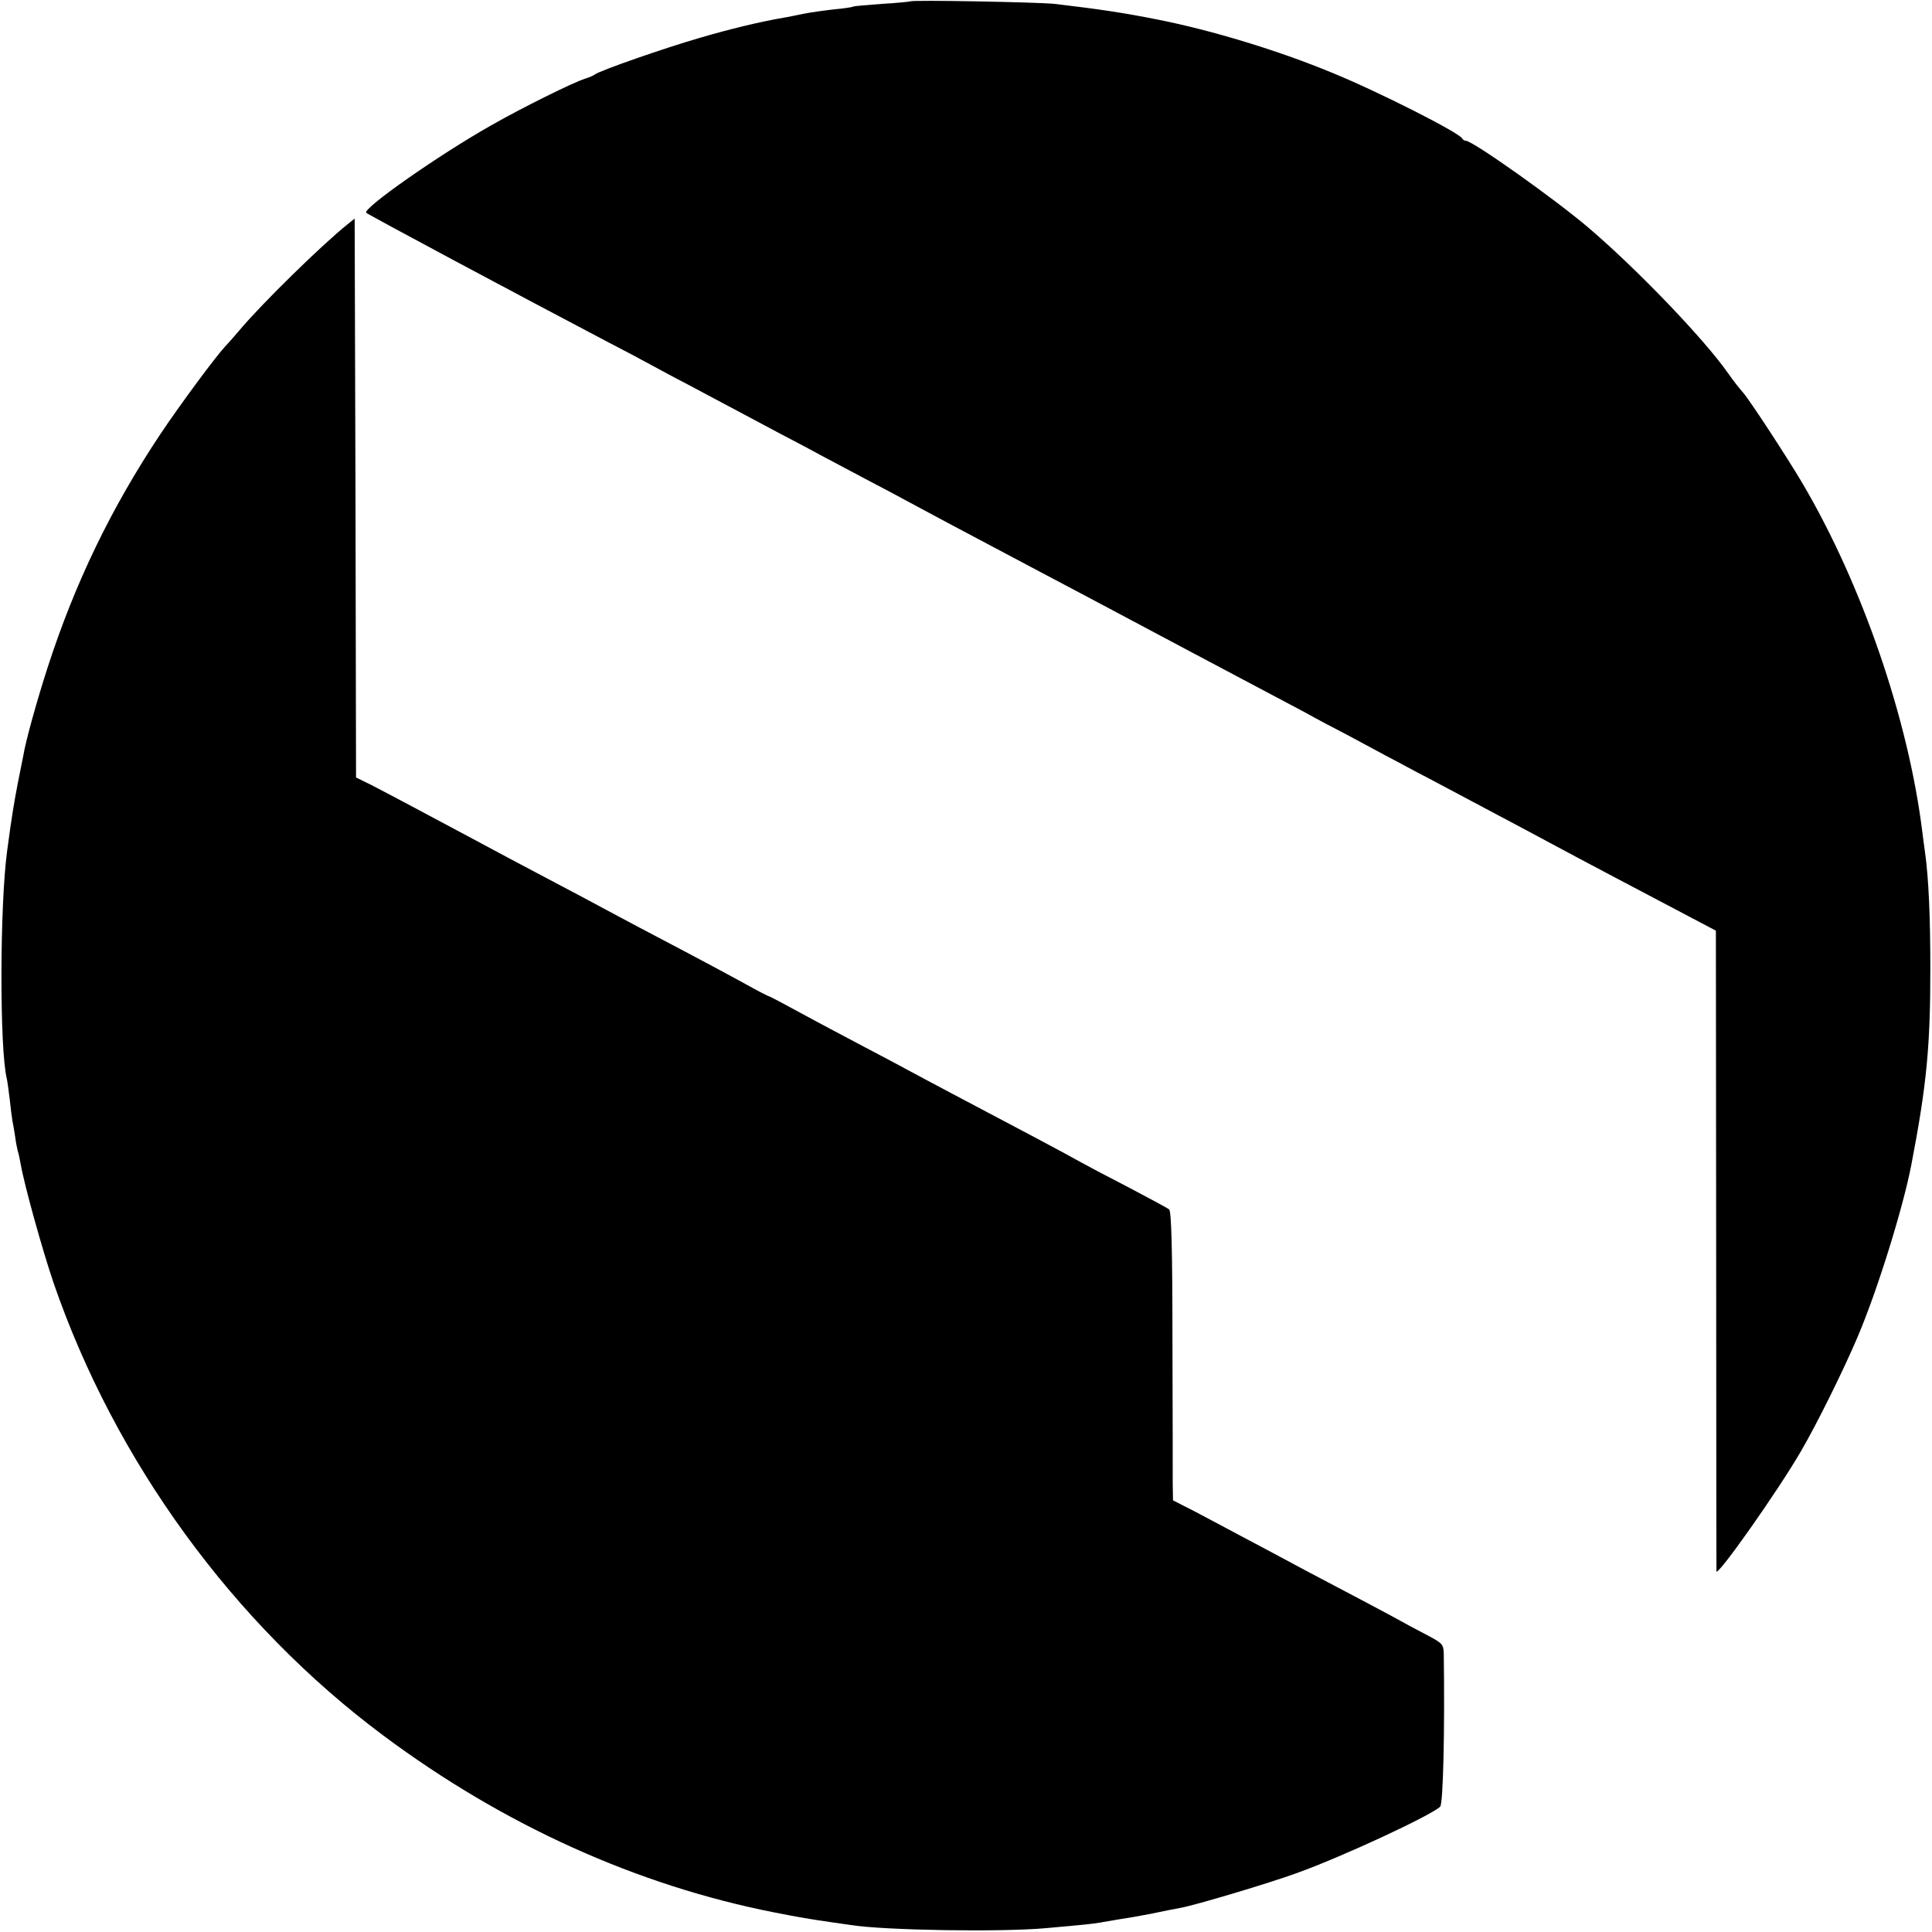
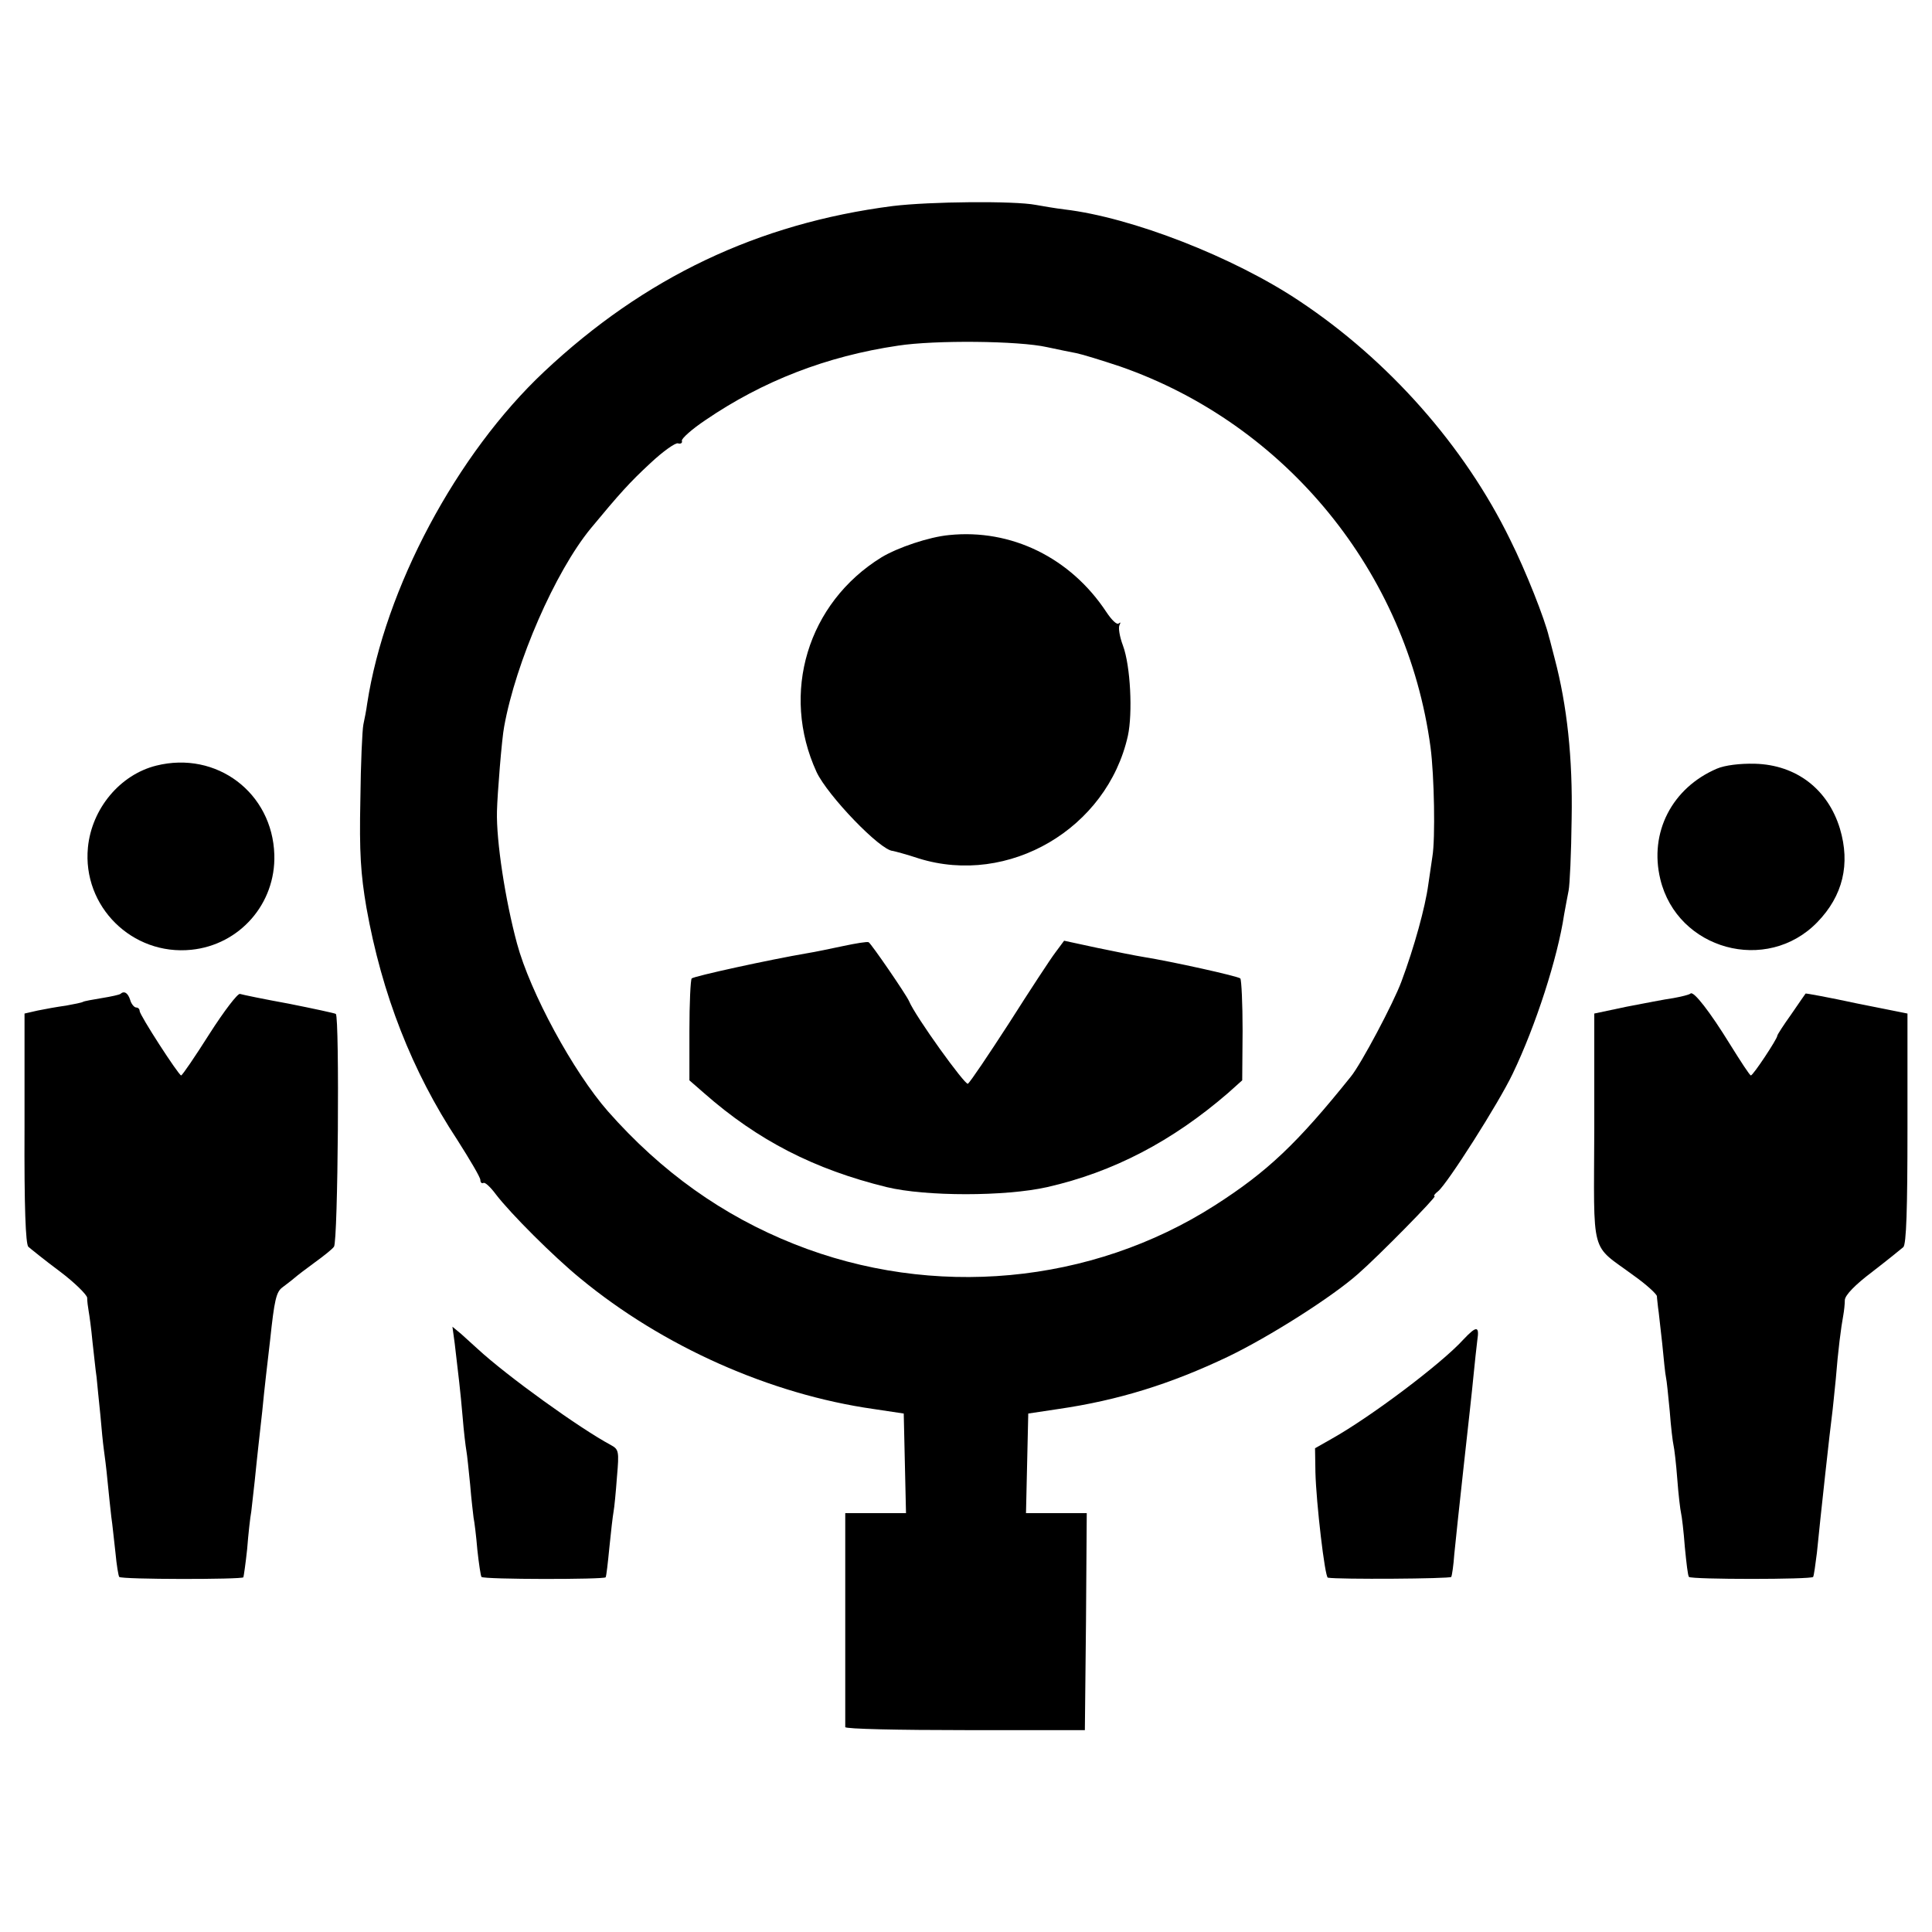
- <svg xmlns="http://www.w3.org/2000/svg" version="1.0" width="700pt" height="700pt" viewBox="0 0 700 700" preserveAspectRatio="xMidYMid meet">
-   <g transform="translate(0,700) scale(0.1,-0.1)" fill="#000000" stroke="none">
-     <path d="M3298 6995 c-2 -1 -48 -6 -102 -9 -55 -4 -102 -8 -105 -10 -3 -2 -35 -7 -70 -10 -35 -4 -85 -11 -110 -16 -25 -5 -57 -12 -71 -14 -83 -14 -199 -42 -304 -73 -125 -36 -364 -119 -381 -133 -5 -4 -21 -11 -35 -15 -42 -13 -228 -105 -340 -169 -188 -106 -468 -302 -453 -317 7 -7 538 -291 873 -467 58 -30 128 -67 155 -82 28 -15 88 -48 135 -72 185 -99 249 -132 340 -181 52 -27 118 -62 145 -77 28 -15 100 -53 160 -85 61 -32 133 -70 160 -85 28 -15 89 -48 138 -74 222 -118 417 -221 502 -266 39 -21 216 -115 395 -210 179 -95 358 -190 398 -211 39 -22 107 -58 150 -80 42 -23 109 -58 147 -79 39 -20 108 -58 155 -82 47 -25 119 -63 160 -85 41 -22 120 -64 175 -93 55 -30 145 -77 200 -107 55 -29 190 -101 301 -159 l201 -106 1 -1156 c0 -637 1 -1161 1 -1165 2 -22 225 294 308 438 57 98 153 292 203 410 71 166 165 468 195 624 56 291 69 431 69 711 0 186 -6 326 -19 420 -3 19 -7 53 -10 75 -50 407 -218 897 -435 1265 -53 90 -191 301 -214 327 -18 21 -31 37 -55 71 -87 124 -326 373 -501 523 -121 104 -424 319 -449 319 -5 0 -11 4 -13 8 -8 20 -306 171 -473 239 -196 81 -434 153 -630 192 -126 25 -213 38 -375 57 -56 6 -516 15 -522 9z" />
-     <path d="M1260 6188 c-96 -77 -312 -289 -391 -383 -19 -22 -42 -49 -53 -60 -37 -40 -164 -212 -233 -315 -180 -270 -311 -541 -411 -850 -38 -118 -79 -264 -88 -320 -3 -14 -11 -56 -19 -95 -15 -78 -23 -127 -39 -247 -27 -197 -28 -722 -1 -828 2 -8 6 -40 10 -71 3 -31 8 -67 10 -80 3 -13 7 -39 10 -58 2 -18 7 -41 9 -50 3 -9 8 -31 11 -49 13 -75 77 -306 119 -430 223 -647 652 -1236 1196 -1641 435 -324 918 -542 1415 -640 97 -19 127 -24 210 -36 22 -3 54 -8 70 -10 120 -19 544 -26 705 -11 146 13 164 15 195 20 17 3 48 8 70 12 22 3 74 12 115 20 41 9 89 18 105 21 53 9 327 91 425 127 169 61 484 208 518 240 11 11 17 279 13 556 -1 32 -6 37 -59 65 -31 16 -91 48 -132 71 -41 22 -131 70 -200 106 -69 36 -161 85 -205 109 -44 23 -129 69 -190 101 -60 32 -129 69 -152 80 l-43 22 -1 60 c0 34 0 269 -1 523 0 328 -4 465 -12 471 -6 5 -73 41 -149 81 -76 39 -157 82 -180 95 -51 29 -210 113 -462 246 -55 29 -122 65 -150 80 -27 15 -99 53 -160 85 -60 32 -163 86 -227 121 -64 35 -119 64 -121 64 -3 0 -40 19 -83 43 -73 40 -130 71 -379 202 -49 26 -117 62 -150 80 -33 18 -105 56 -160 85 -129 68 -219 116 -325 173 -191 102 -298 159 -347 184 l-53 26 -2 1013 -3 1012 -25 -20z" />
+ <svg xmlns="http://www.w3.org/2000/svg" version="1.0" width="512pt" height="512pt" viewBox="0 0 512 512" preserveAspectRatio="xMidYMid meet">
+   <g transform="translate(0,512) scale(0.1,-0.1)" fill="#000000" stroke="none">
+     <path d="M2366 4574 c-358 -46 -659 -190 -924 -439 -232 -218 -422 -574 -469 -880 -2 -16 -7 -41 -10 -55 -3 -14 -7 -104 -8 -200 -3 -139 1 -197 16 -285 41 -230 121 -434 241 -616 33 -52 61 -99 61 -106 0 -7 4 -10 8 -8 4 3 19 -11 33 -30 39 -51 153 -165 224 -223 218 -180 503 -307 777 -346 l80 -12 3 -132 3 -132 -81 0 -80 0 0 -280 c0 -154 0 -283 0 -287 0 -5 143 -8 318 -8 l317 0 3 288 2 287 -80 0 -81 0 3 132 3 132 80 12 c158 23 297 66 450 139 108 52 274 157 344 219 56 49 210 206 203 206 -4 0 0 6 9 13 24 19 161 234 198 312 61 127 119 307 136 421 4 21 9 50 12 64 3 14 7 99 8 190 3 161 -12 300 -45 425 -6 22 -12 48 -15 57 -11 47 -61 174 -103 258 -121 248 -322 475 -558 632 -175 117 -445 222 -623 243 -25 3 -59 9 -76 12 -57 11 -280 9 -379 -3z m409 -374 c28 -6 62 -13 78 -16 15 -3 67 -19 115 -35 440 -153 761 -546 823 -1009 10 -75 13 -243 5 -290 -2 -14 -7 -47 -11 -75 -8 -59 -37 -165 -71 -256 -21 -57 -107 -219 -134 -252 -142 -177 -221 -252 -360 -341 -328 -210 -748 -249 -1115 -103 -189 75 -352 191 -494 352 -92 105 -206 315 -241 445 -31 115 -55 271 -53 350 1 45 13 194 19 224 31 172 135 410 229 525 77 93 104 123 158 173 34 32 68 56 74 53 7 -2 12 1 10 7 -1 6 27 31 63 55 151 103 320 169 510 197 97 15 320 13 395 -4z" />
+     <path d="M2515 3702 c-53 -5 -136 -33 -179 -59 -196 -121 -268 -360 -172 -569 29 -62 169 -208 202 -209 5 -1 36 -9 69 -20 238 -74 499 79 554 325 13 60 7 185 -13 239 -9 24 -13 48 -9 55 3 6 3 8 -2 4 -5 -5 -19 9 -33 30 -95 144 -252 221 -417 204z" />
+     <path d="M2235 2613 c-33 -7 -76 -16 -95 -19 -100 -17 -301 -61 -307 -67 -3 -4 -6 -66 -6 -139 l0 -131 39 -34 c142 -125 292 -202 484 -249 103 -25 314 -25 425 0 176 40 332 122 479 249 l38 34 1 132 c0 72 -3 134 -6 138 -6 6 -182 45 -257 57 -19 3 -74 14 -122 24 l-88 19 -23 -31 c-13 -17 -68 -101 -122 -186 -55 -85 -104 -158 -110 -162 -7 -5 -139 178 -156 219 -8 18 -100 152 -107 156 -4 2 -34 -3 -67 -10z" />
+     <path d="M414 3091 c-96 -24 -171 -114 -181 -217 -15 -156 117 -287 274 -271 128 13 224 122 220 252 -5 164 -153 276 -313 236z" />
+     <path d="M4550 3083 c-119 -51 -180 -169 -150 -293 45 -187 282 -252 416 -114 68 70 88 154 60 248 -32 105 -116 169 -225 172 -40 1 -80 -4 -101 -13z" />
+     <path d="M319 2486 c-2 -2 -24 -7 -49 -11 -24 -4 -47 -8 -50 -10 -3 -2 -23 -6 -45 -10 -22 -3 -56 -9 -75 -13 l-35 -8 0 -303 c-1 -211 3 -307 10 -315 7 -6 44 -36 83 -65 40 -30 72 -62 73 -70 0 -9 2 -25 4 -36 2 -11 7 -47 10 -80 4 -33 8 -76 11 -95 2 -19 6 -64 10 -100 3 -36 7 -76 9 -90 2 -14 7 -52 10 -85 3 -33 8 -76 10 -95 3 -19 7 -62 11 -95 3 -33 8 -62 10 -64 6 -7 325 -7 329 -1 1 3 6 37 10 75 3 39 8 84 11 100 2 17 6 53 9 80 3 28 7 70 10 95 3 25 7 65 10 90 2 24 7 67 10 95 3 27 8 70 11 95 11 104 16 126 32 138 9 7 24 18 32 25 8 7 33 26 55 42 22 16 45 34 50 41 11 12 15 608 5 617 -3 2 -59 14 -124 27 -66 12 -124 24 -130 26 -6 2 -42 -45 -81 -106 -38 -60 -72 -110 -75 -110 -7 1 -110 160 -110 171 0 5 -4 9 -9 9 -5 0 -13 9 -16 20 -6 19 -16 25 -26 16z" />
+     <path d="M4480 2487 c-3 -3 -23 -8 -45 -12 -22 -3 -78 -14 -125 -23 l-85 -18 0 -303 c-1 -348 -12 -305 104 -391 34 -24 61 -49 62 -55 0 -5 2 -19 3 -30 2 -11 6 -54 11 -95 4 -41 8 -82 10 -90 2 -8 6 -49 10 -90 3 -41 8 -82 10 -90 2 -8 7 -49 10 -90 3 -41 8 -82 10 -90 2 -8 7 -49 10 -90 4 -41 8 -77 11 -79 6 -7 325 -7 329 0 2 3 6 32 10 64 9 92 36 337 40 365 2 14 6 57 10 95 6 76 14 138 20 170 2 11 4 29 4 40 1 13 27 40 72 74 39 30 76 60 83 66 8 8 11 100 11 315 l0 304 -135 27 c-74 16 -135 27 -135 26 -1 -1 -18 -26 -38 -55 -20 -28 -37 -54 -37 -57 0 -8 -64 -105 -70 -105 -3 0 -27 37 -55 82 -53 86 -97 143 -105 135z" />
+     <path d="M1205 1560 c10 -85 15 -125 21 -195 3 -38 8 -79 10 -90 2 -10 6 -51 10 -90 3 -38 8 -78 9 -87 2 -9 7 -48 10 -85 4 -37 9 -70 11 -72 6 -7 325 -7 329 -1 2 3 6 39 10 80 4 41 9 83 11 94 2 10 6 51 9 92 6 69 5 73 -17 85 -82 44 -274 182 -353 255 -12 11 -31 28 -43 39 l-23 19 6 -44z" />
+     <path d="M3878 1570 c-58 -64 -247 -206 -349 -263 l-44 -25 1 -64 c2 -80 25 -278 33 -279 27 -5 324 -3 327 2 2 4 6 31 8 60 3 30 14 135 25 234 11 99 23 207 26 240 3 33 8 75 10 93 6 39 -2 39 -37 2z" />
  </g>
</svg>
